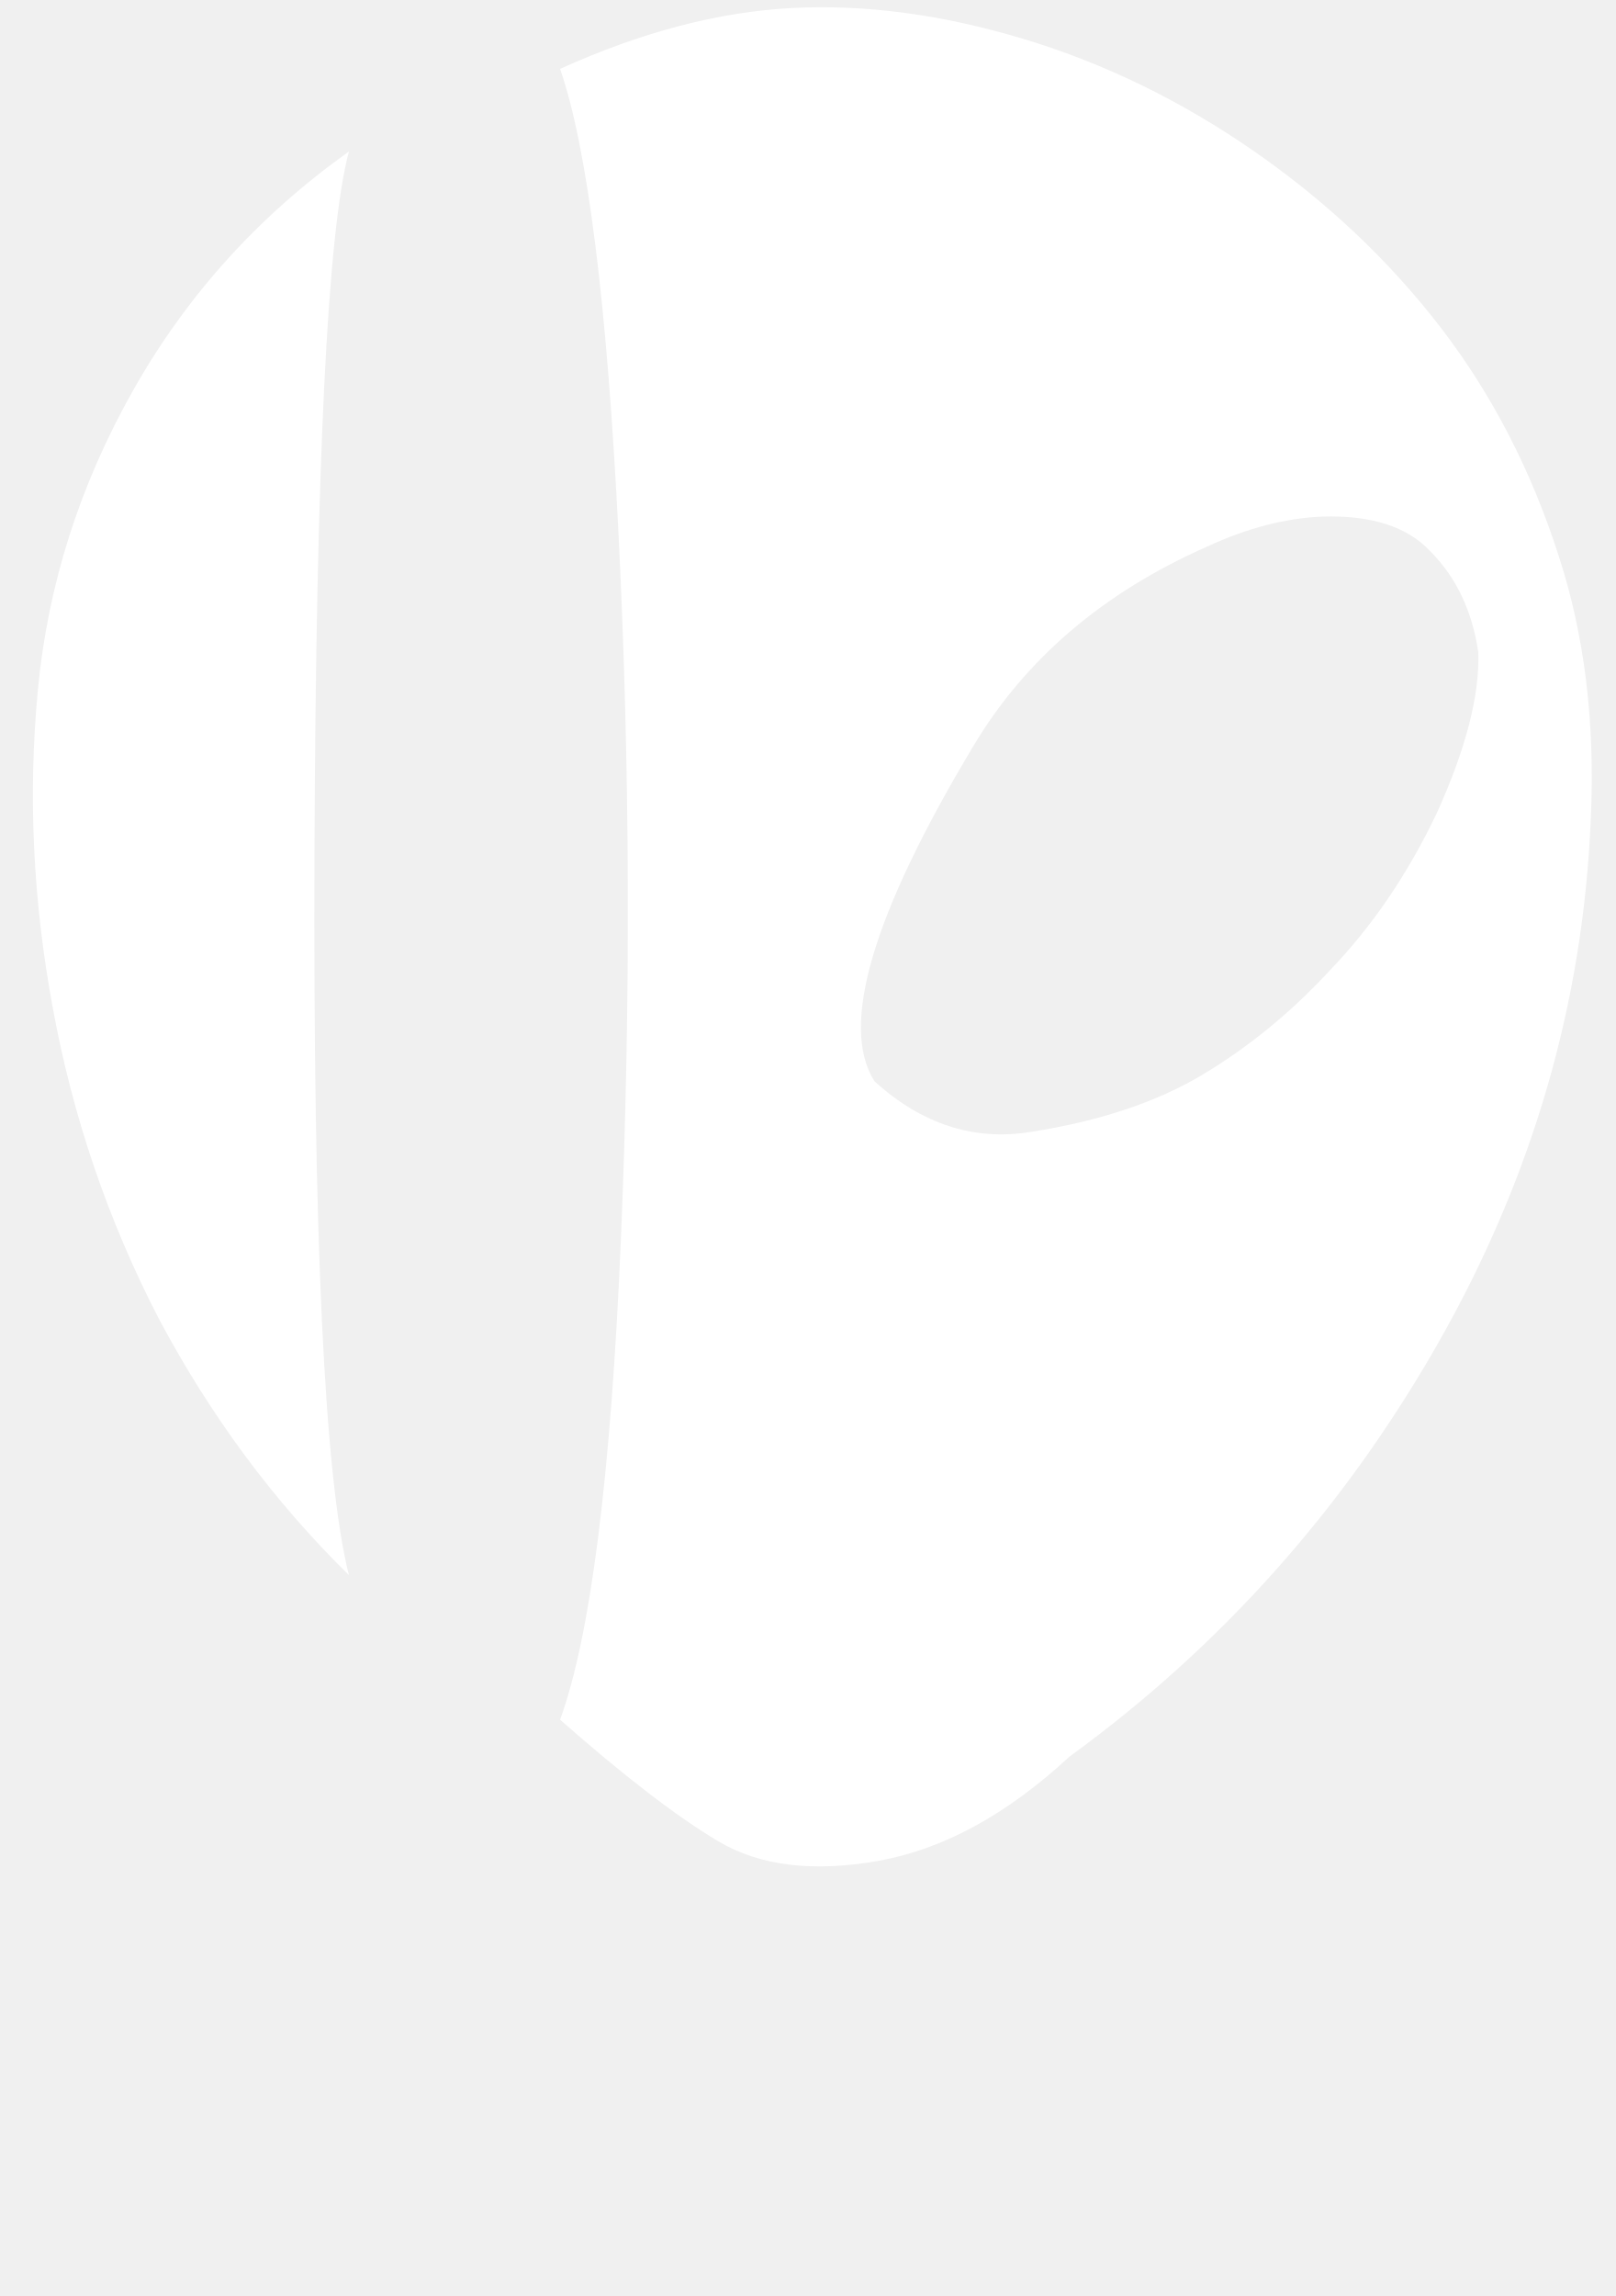
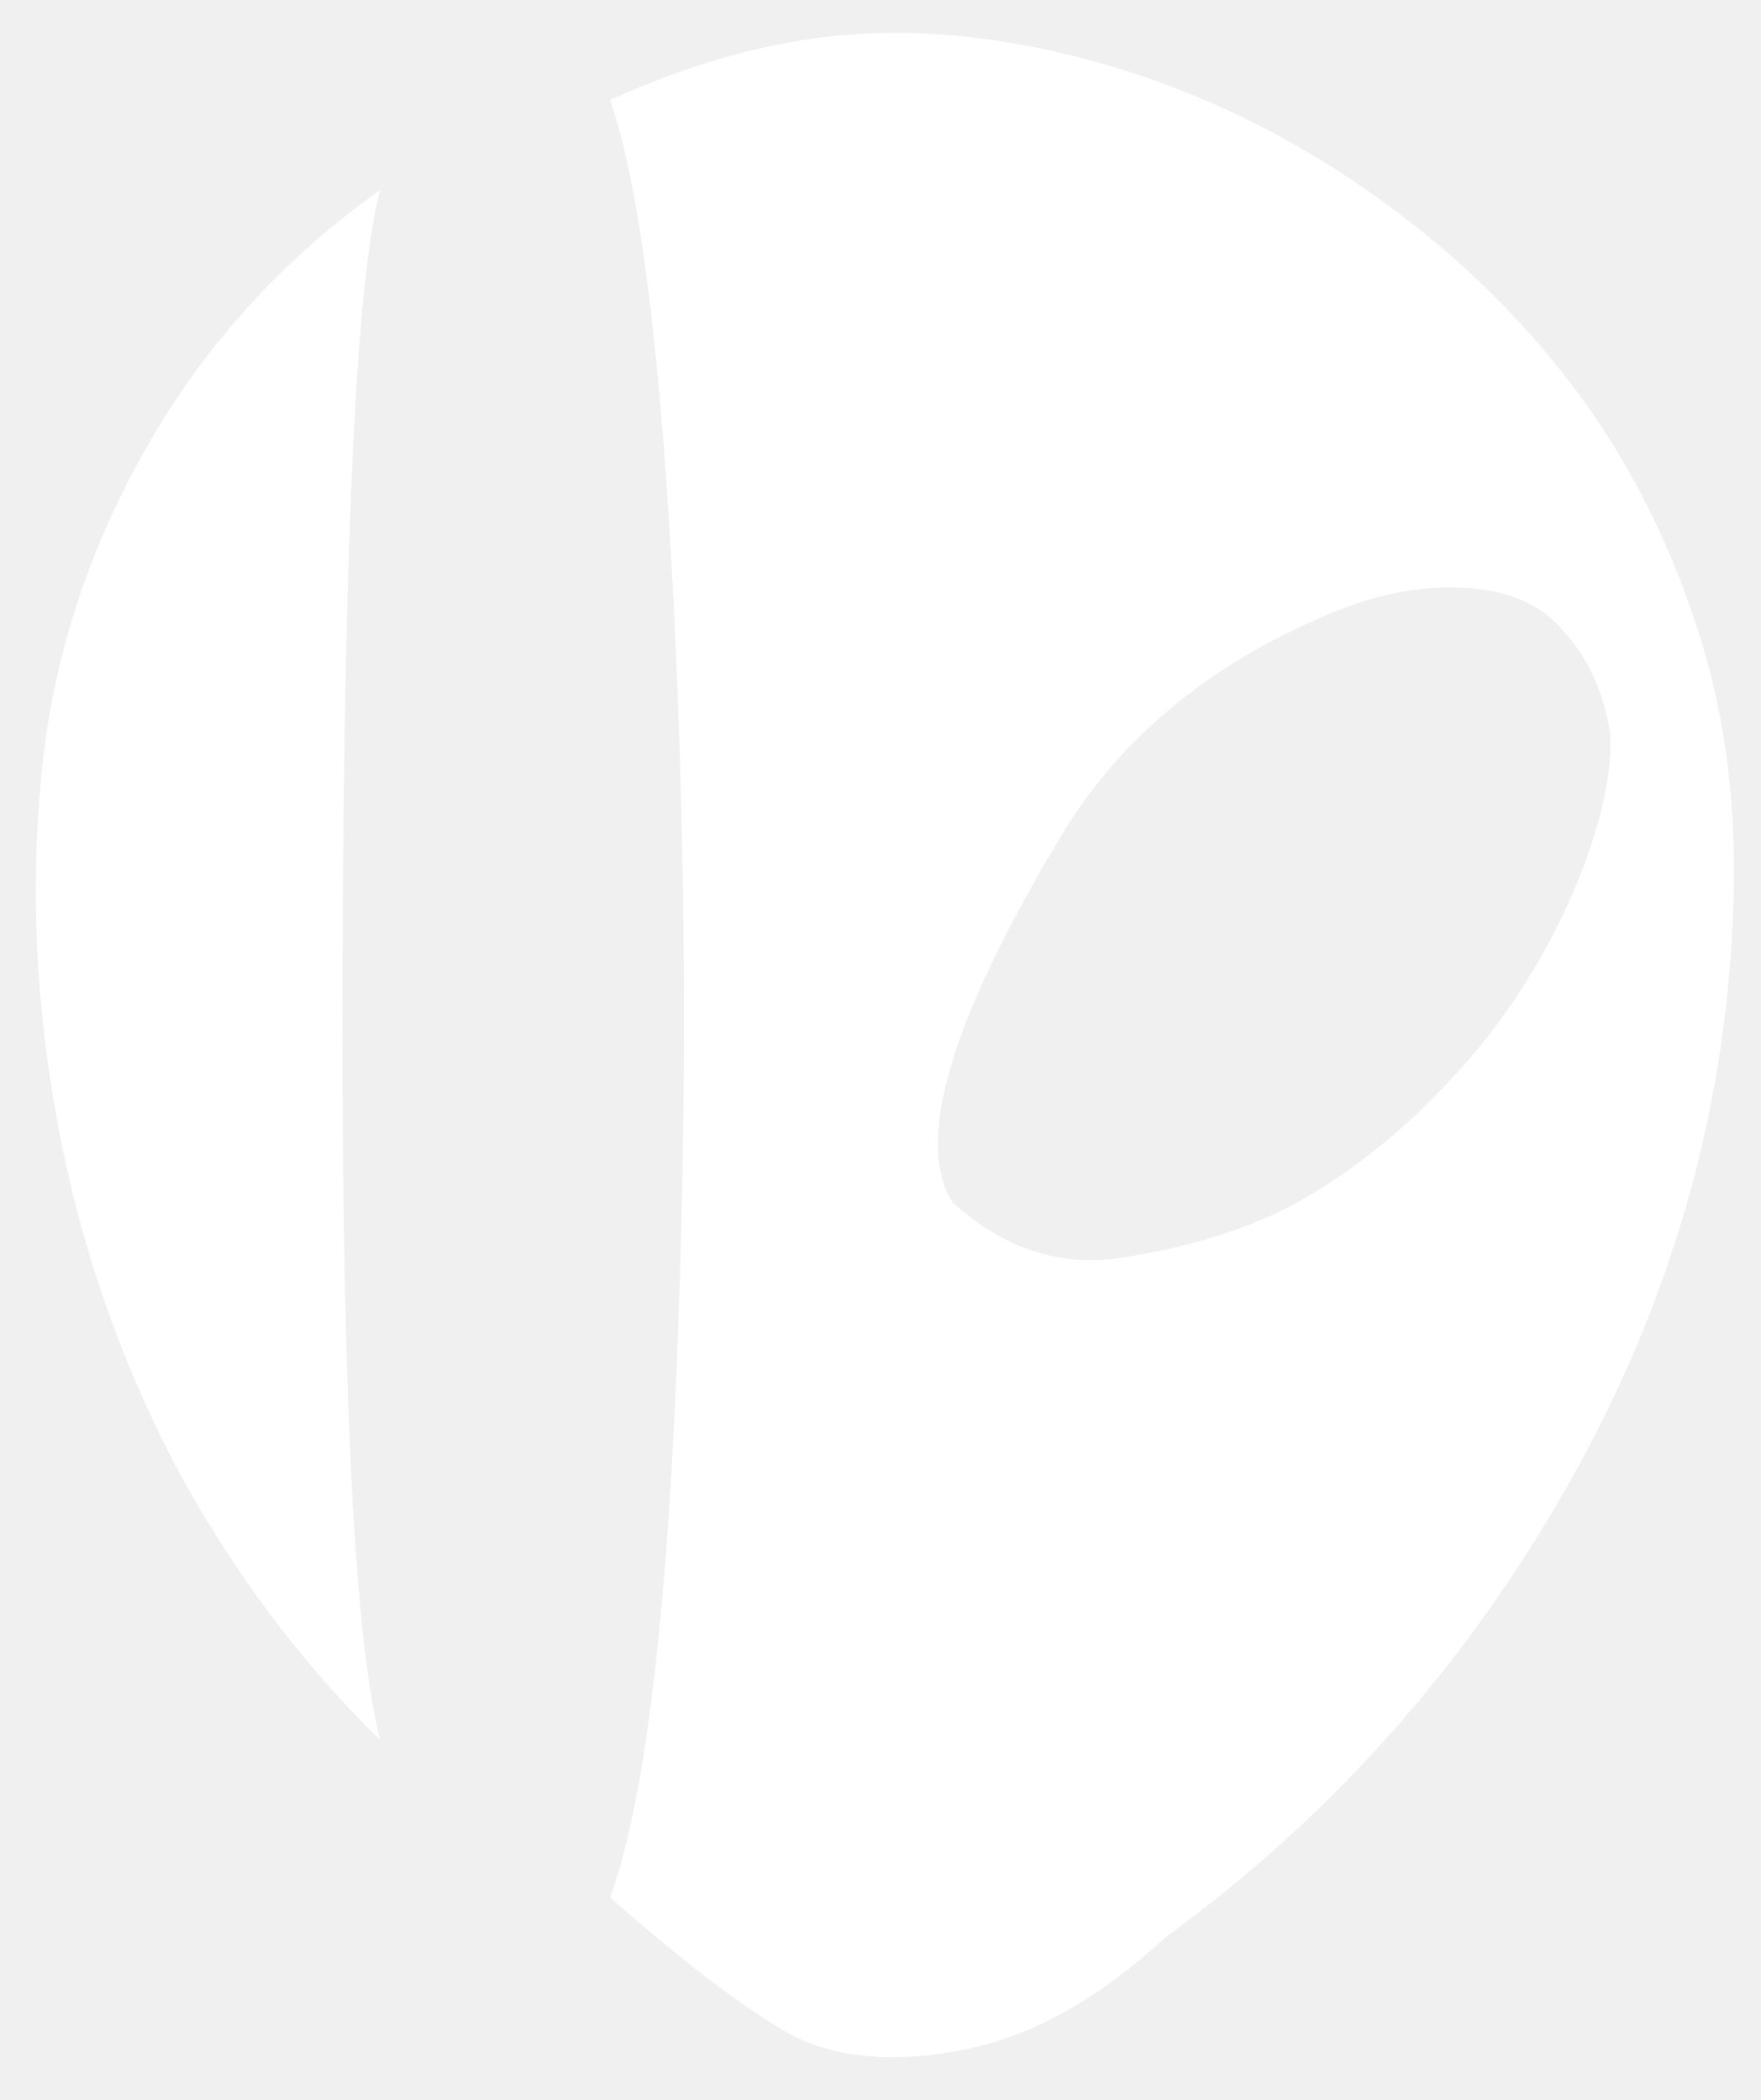
- <svg xmlns="http://www.w3.org/2000/svg" version="1.1" viewBox="-10 0 704 1000">
+ <svg xmlns="http://www.w3.org/2000/svg" version="1.1" viewBox="-10 -10 704 840">
  <path fill="white" d="M683 357q-5 120 -66.5 228t-160.5 180q-41 38 -83.5 45.5t-69.5 -8.5t-69 -53q20 -55 26.5 -209.5t-1 -306t-25.5 -203.5q53 -24 101 -26.5t101 13.5t100.5 49t81 76.5t51.5 99.5q17 52 14 115zM634 284q-4 -27 -21 -44q-15 -16 -47 -15q-24 1 -50 13q-68 30 -102 87 q-66 110 -43 146q31 28 68 22q45 -7 75 -25t55 -45q28 -29 47 -69q19 -42 18 -70zM142 686q-49 -48 -83 -112q-33 -64 -46 -135q-13 -70 -6.5 -138.5t41.5 -130.5t94 -104q-14 52 -15 304q-1 253 15 316z" />
</svg>
